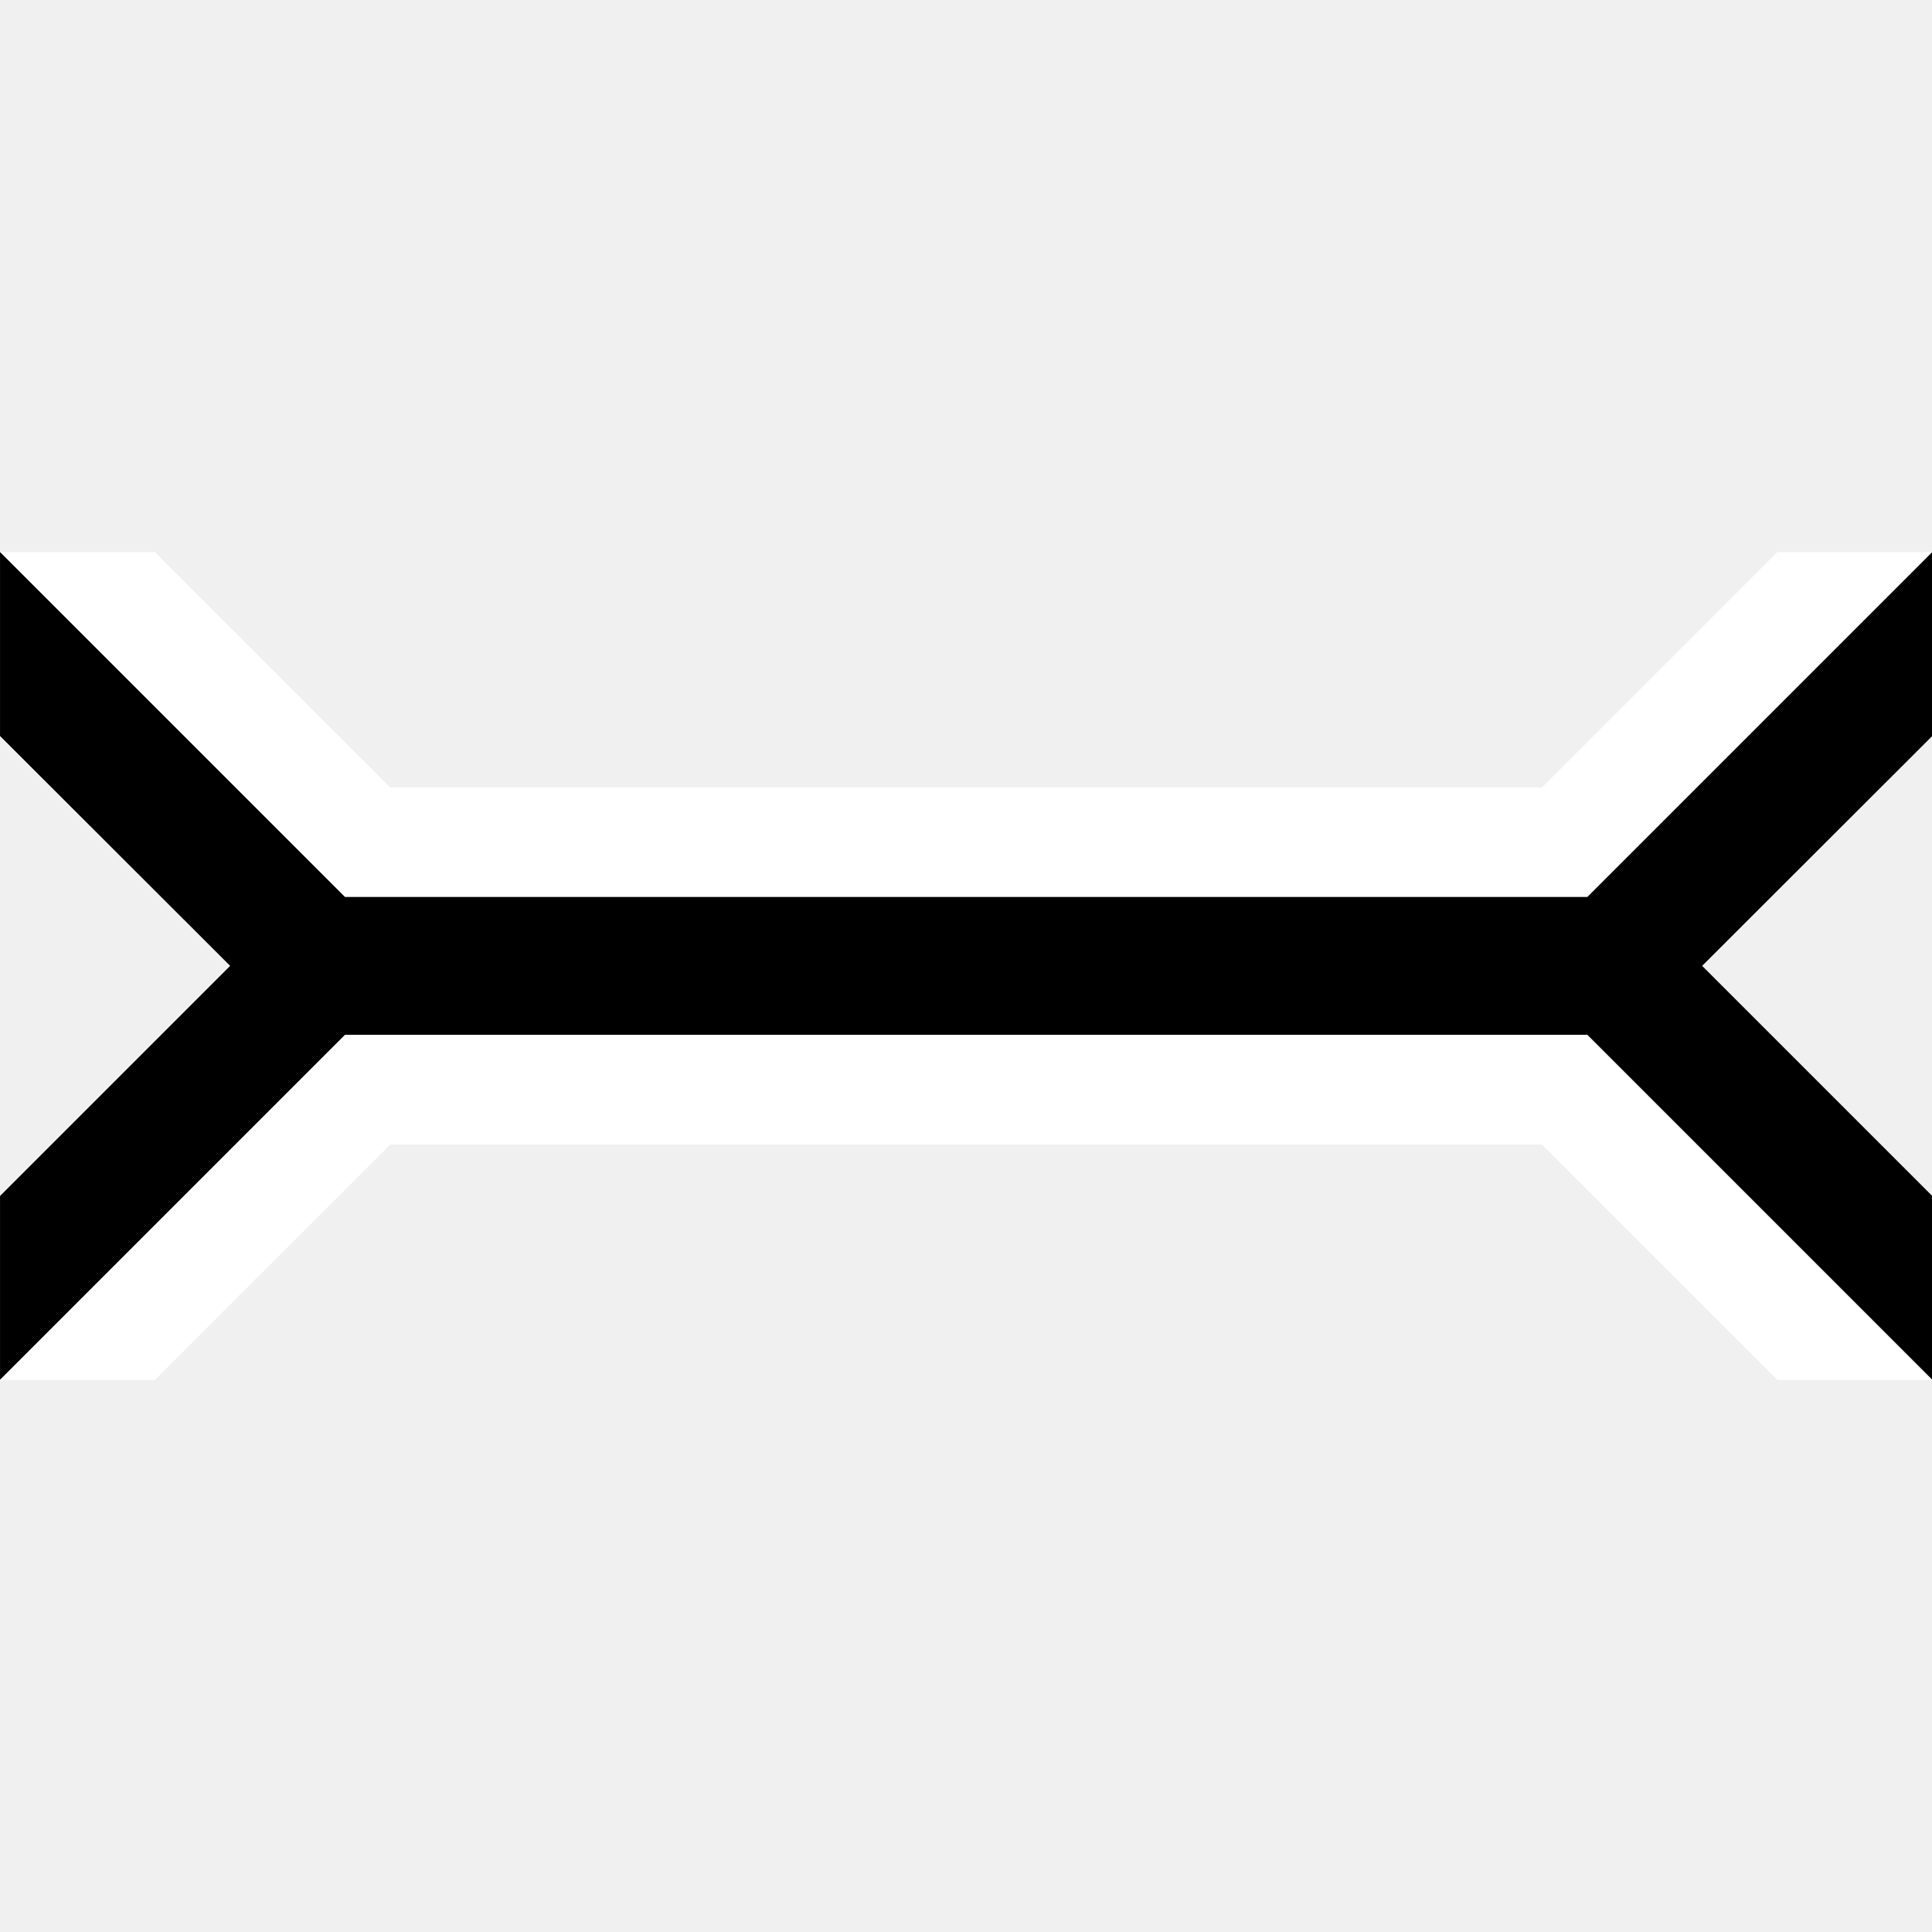
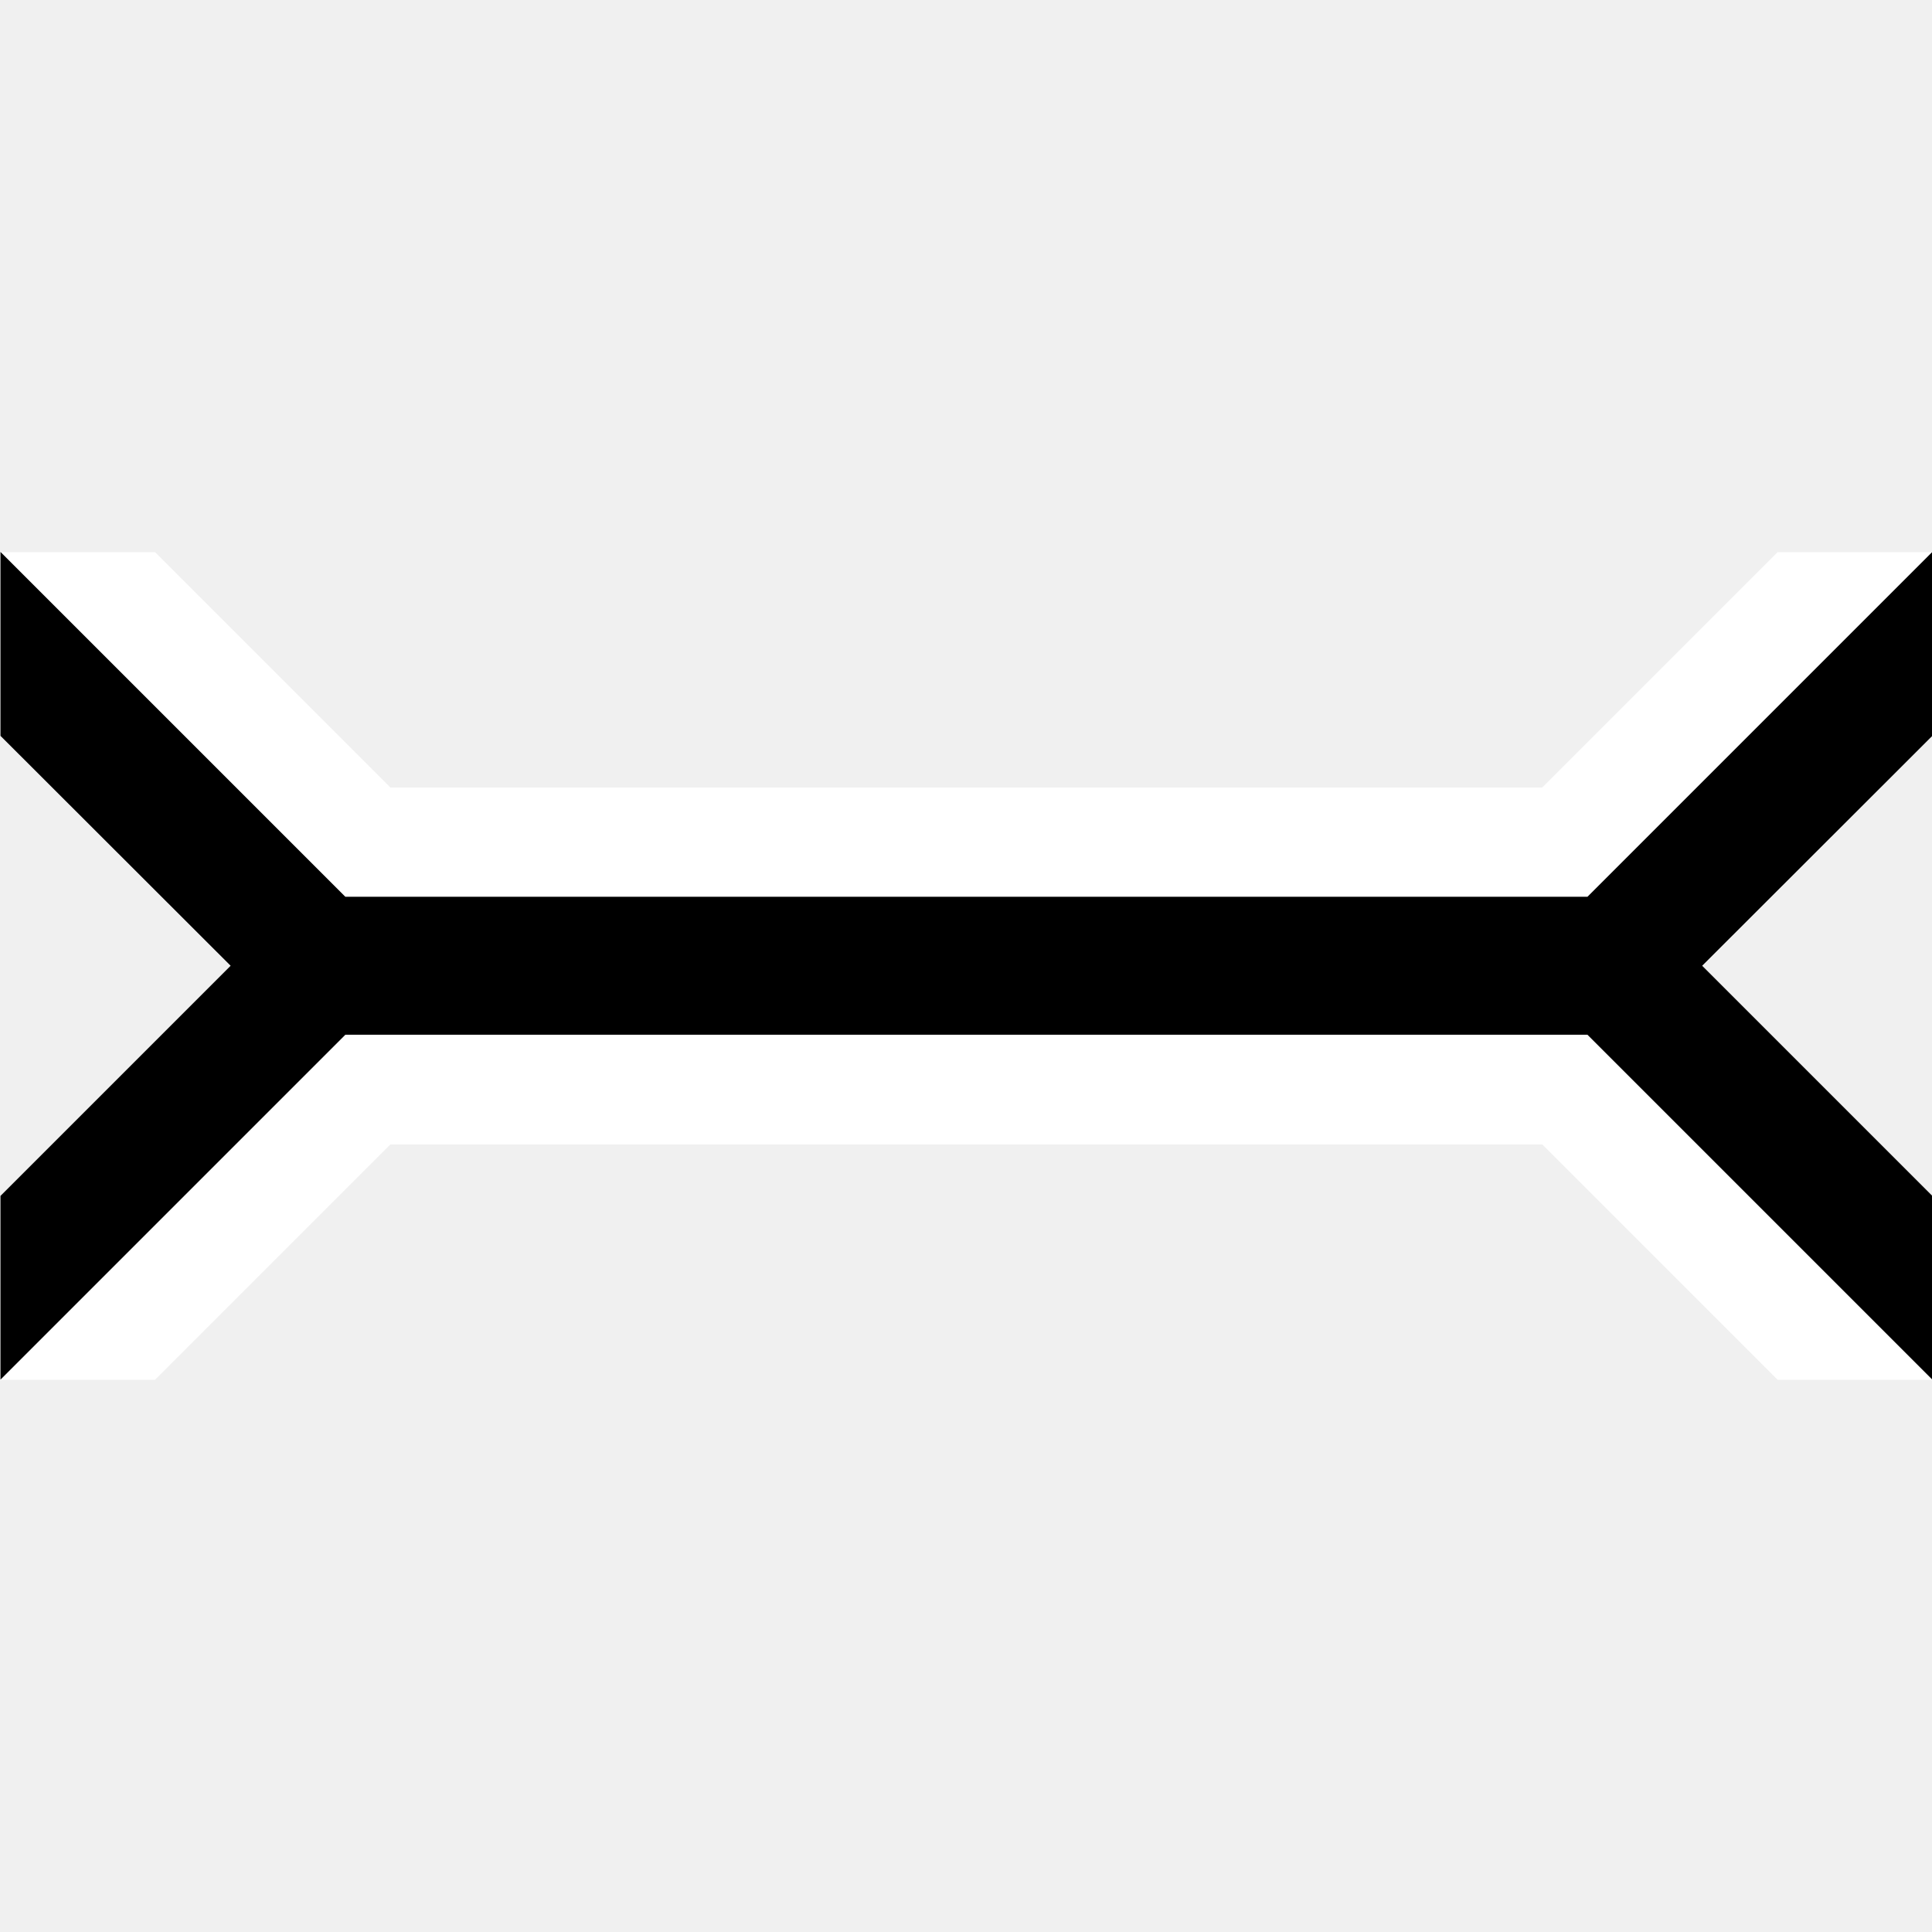
- <svg xmlns="http://www.w3.org/2000/svg" width="75" height="75" version="1.2" viewBox="0 0 75 75" baseProfile="tiny-ps">
+ <svg xmlns="http://www.w3.org/2000/svg" width="24" height="24" version="1.2" viewBox="0 0 24 24" baseProfile="tiny-ps">
  <g transform="matrix(1 0 0 1 21.44 0)">
-     <path d="m-6.287 30.57-9.137-9.137h-6.012l13.39 13.39v5.355l-13.39 13.39h6.01l9.137-9.137h44.71l9.137 9.137h6.01l-13.39-13.39v-5.355l13.39-13.39h-6.012l-9.137 9.137z" color="#000000" fill="#fff" />
-     <path d="m-8.049 34.82-13.39-13.39v7.141l8.934 8.924-8.934 8.934v7.131l13.39-13.39h48.23l13.39 13.39v-7.131l-8.934-8.934 8.934-8.924v-7.141l-13.39 13.39z" />
+     <path d="m-16.59 9.783-2.924-2.924h-1.924l4.284 4.284v1.714l-4.284 4.284h1.923l2.924-2.924h14.31l2.924 2.924h1.923l-4.284-4.284v-1.714l4.284-4.284h-1.924l-2.924 2.924z" color="#000000" fill="#fff" />
+     <path d="m-17.15 11.14-4.284-4.284v2.285l2.859 2.856-2.859 2.859v2.282l4.284-4.284h15.43l4.284 4.284v-2.282l-2.859-2.859 2.859-2.856v-2.285l-4.284 4.284z" />
  </g>
</svg>
